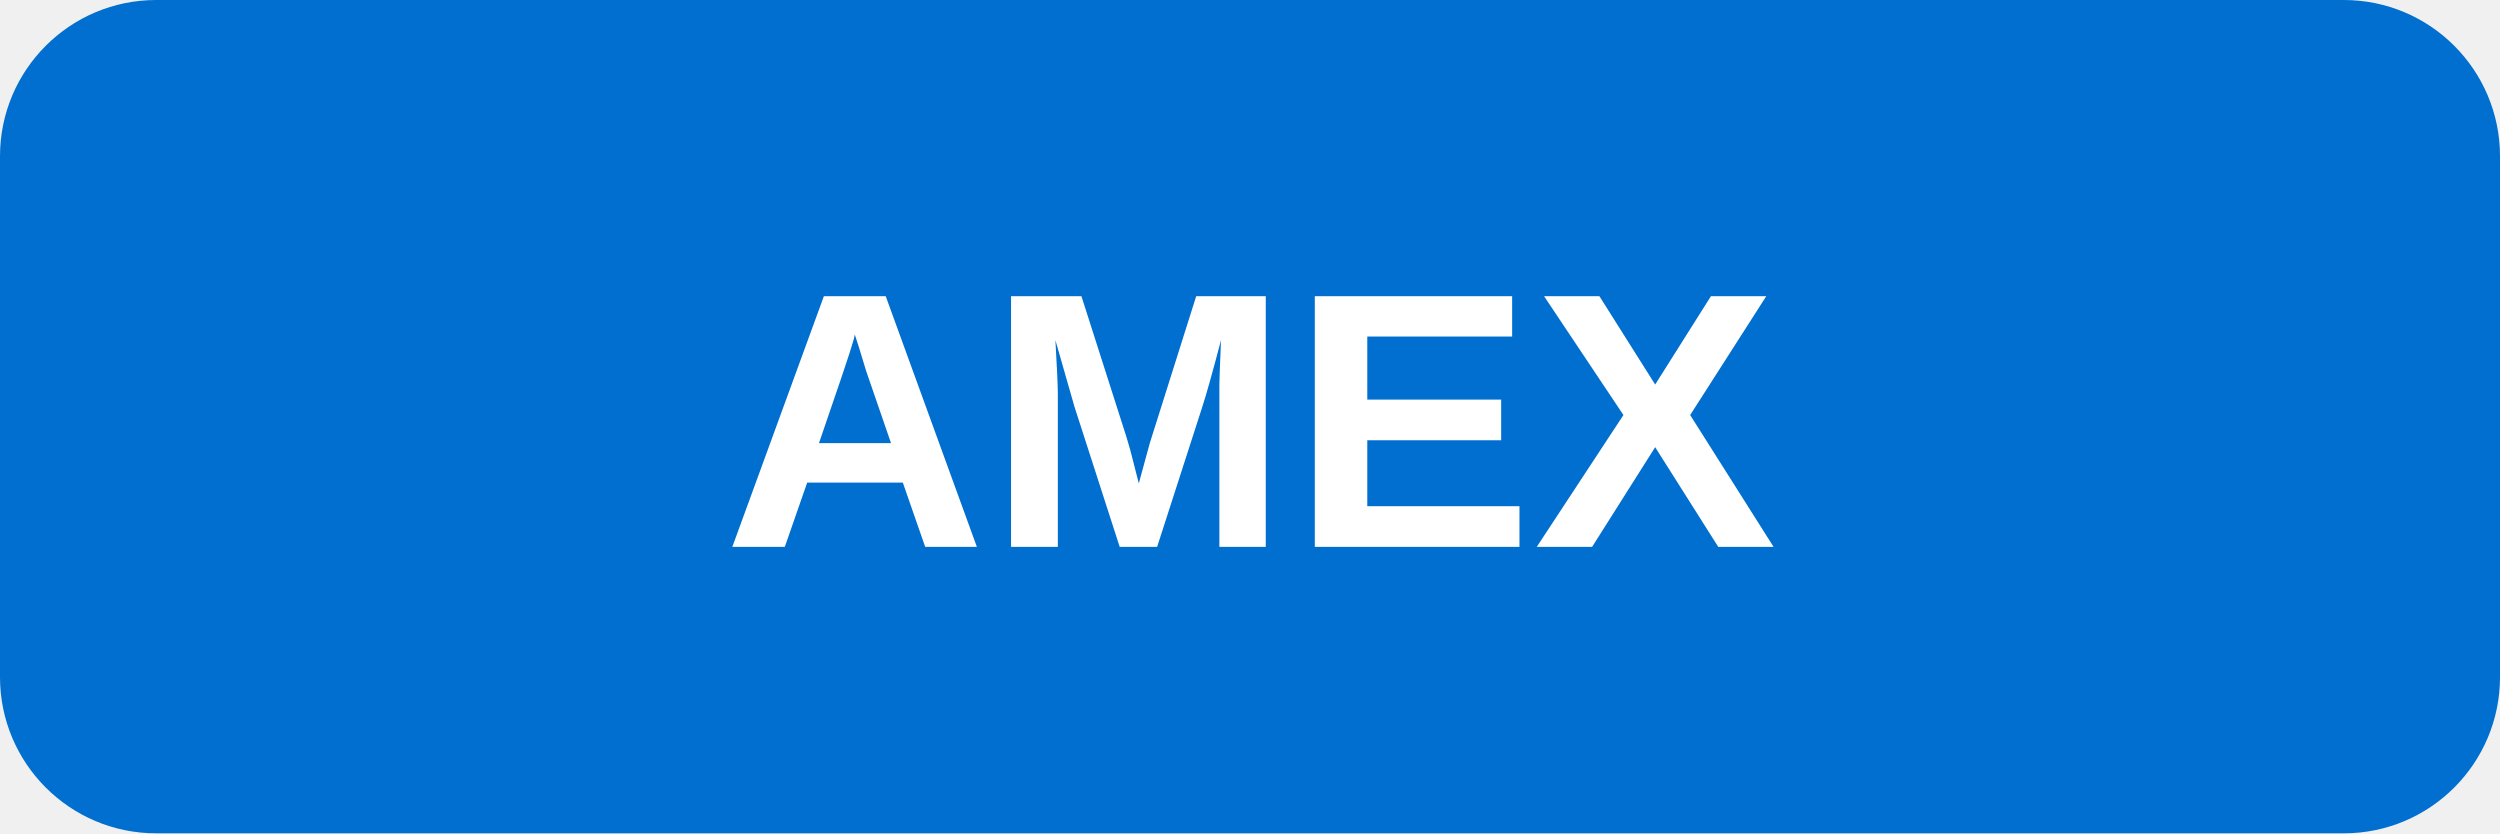
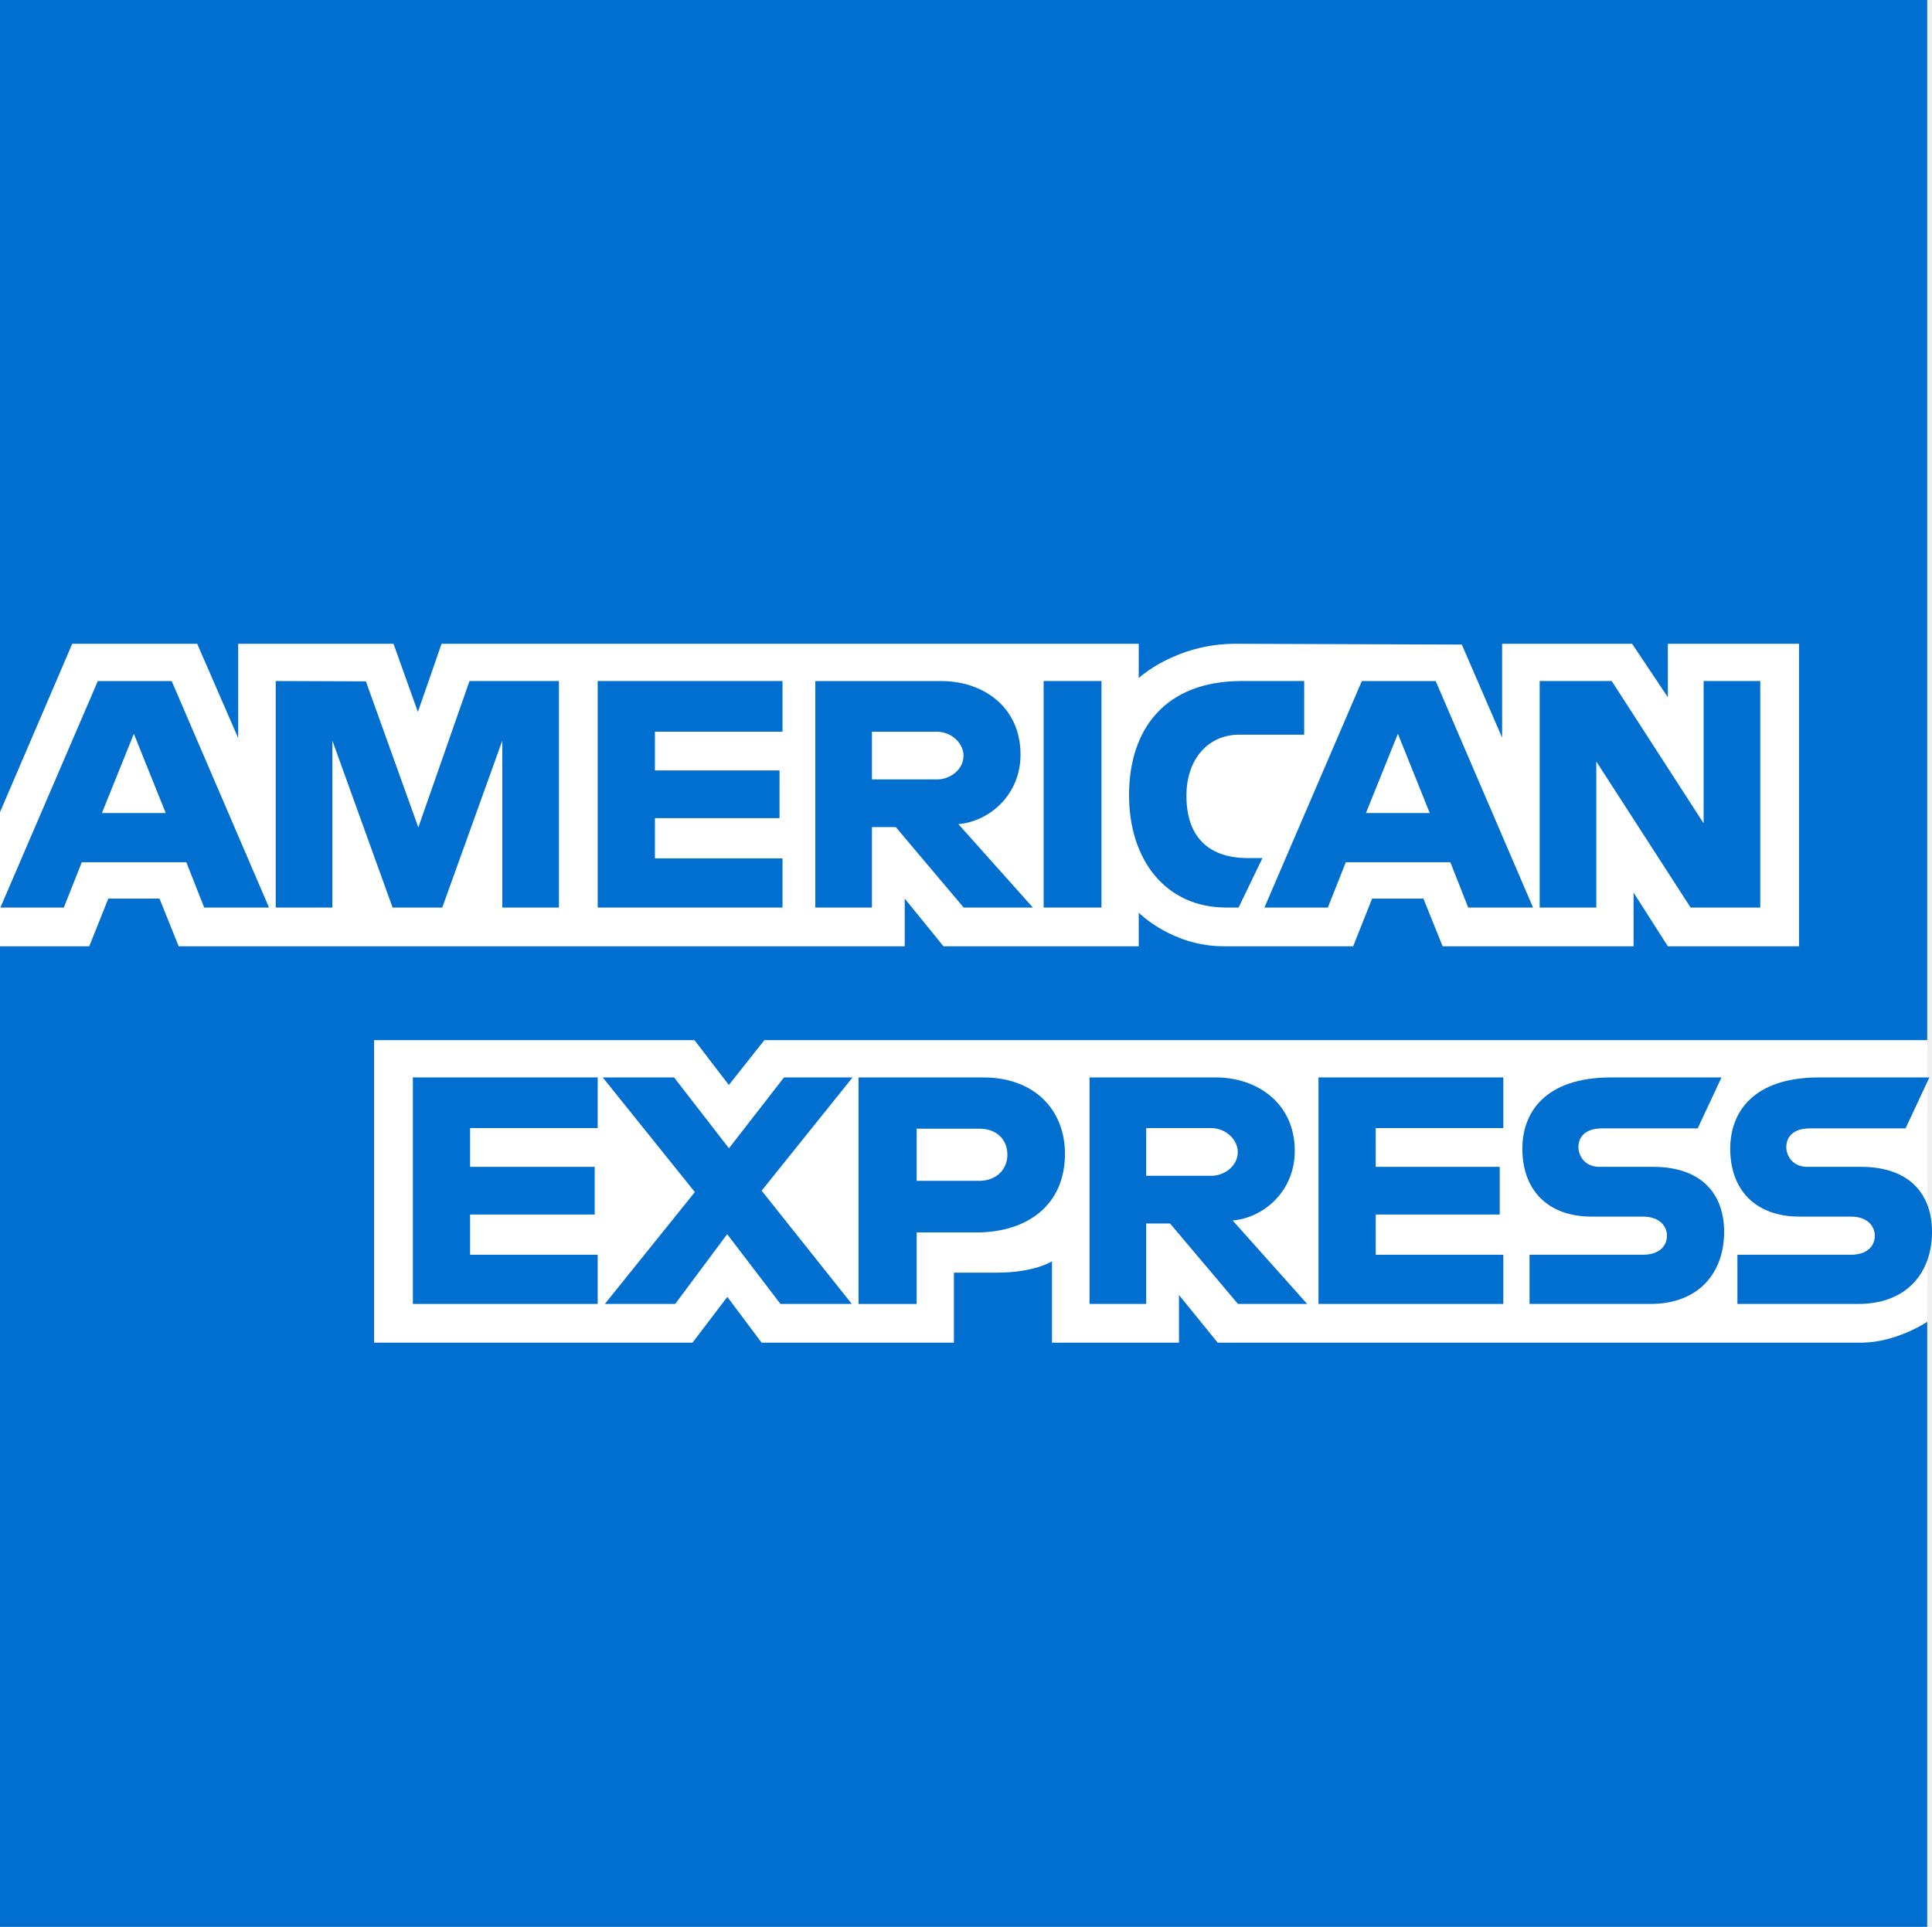
- <svg xmlns="http://www.w3.org/2000/svg" viewBox="0 0 96 32" width="96" height="32">
-   <rect width="96" height="32" rx="6" fill="#006FCF" />
-   <text x="48" y="21" font-family="Arial, Helvetica, sans-serif" font-size="14" font-weight="bold" fill="white" text-anchor="middle">AMEX</text>
+ <svg xmlns="http://www.w3.org/2000/svg" width="1000" height="997.517" id="svg2" version="1.1">
+   <defs id="defs4" />
+   <g id="layer1" transform="translate(-55.5,-1002.345)">
+     <path id="path3078" d="m 55.5,1002.345 997.517,0 0,538.489 -49.374,77.147 49.374,68.661 0,313.219 -997.517,0 0,-507.63 L 86.359,1456.744 55.5,1422.799 Z" style="fill:#016fd0;fill-opacity:1;stroke:none" />
+     <path id="path3082" d="m 249.14,1697.444 0,-156.609 165.82,0 17.791,23.192 18.379,-23.192 601.887,0 0,145.809 c 0,0 -15.74,10.644 -33.945,10.801 l -333.277,0 -20.058,-24.687 0,24.687 -65.73,0 0,-42.142 c 0,0 -8.979,5.883 -28.39,5.883 l -22.373,0 0,36.259 -99.52,0 -17.765,-23.69 -18.038,23.69 z" style="fill:#ffffff;stroke:none" />
+     <path id="path3080" d="m 55.5,1422.799 37.393,-87.177 64.668,0 21.221,48.833 0,-48.833 80.388,0 12.633,35.295 12.247,-35.295 360.857,0 0,17.744 c 0,0 18.97,-17.744 50.146,-17.744 l 117.085,0.409 20.855,48.194 0,-48.603 67.273,0 18.515,27.683 0,-27.683 67.89,0 0,156.609 -67.89,0 -17.744,-27.773 0,27.773 -98.838,0 -9.94,-24.687 -26.571,0 -9.778,24.687 -67.029,0 c -26.826,0 -43.974,-17.382 -43.974,-17.382 l 0,17.382 -101.063,0 -20.058,-24.687 0,24.687 -375.805,0 -9.933,-24.687 -26.486,0 -9.863,24.687 -46.199,0 z" style="fill:#ffffff;stroke:none" />
+     <path id="path3046" d="m 106.128,1354.929 -50.435,117.264 32.836,0 9.306,-23.482 54.1,0 9.258,23.482 33.559,0 -50.387,-117.264 -38.236,0 z m 18.66,27.291 16.49,41.033 -33.029,0 16.538,-41.033 z" style="fill:#016fd0;fill-opacity:1;stroke:none" />
+     <path id="path3048" d="m 198.223,1472.174 0,-117.264 46.662,0.173 27.14,75.605 26.49,-75.778 46.288,0 0,117.264 -29.316,0 0,-86.405 -31.076,86.405 -25.71,0 -31.162,-86.405 0,86.405 z" style="fill:#016fd0;fill-opacity:1;stroke:none" />
+     <path id="path3050" d="m 364.861,1472.174 0,-117.264 95.663,0 0,26.23 -66.038,0 0,20.058 64.495,0 0,24.687 -64.495,0 0,20.83 66.038,0 0,25.459 z" style="fill:#016fd0;fill-opacity:1;stroke:none" />
+     <path id="path3052" d="m 477.497,1354.929 0,117.264 29.316,0 0,-41.66 12.344,0 35.15,41.66 35.825,0 -38.574,-43.203 c 15.831,-1.336 32.161,-14.923 32.161,-36.018 0,-24.677 -19.368,-38.043 -40.985,-38.043 l -65.238,0 z m 29.316,26.23 33.511,0 c 8.039,0 13.887,6.288 13.887,12.344 0,7.79 -7.577,12.344 -13.453,12.344 l -33.945,0 0,-24.687 z" style="fill:#016fd0;fill-opacity:1;stroke:none" />
+     <path id="path3054" d="m 625.62,1472.174 -29.933,0 0,-117.264 29.933,0 z" style="fill:#016fd0;fill-opacity:1;stroke:none" />
+     <path id="path3056" d="m 696.595,1472.174 -6.461,0 c -31.262,0 -50.242,-24.629 -50.242,-58.15 0,-34.349 18.768,-59.114 58.246,-59.114 l 32.402,0 0,27.773 -33.587,0 c -16.026,0 -27.36,12.507 -27.36,31.631 0,22.71 12.96,32.248 31.63,32.248 l 7.715,0 z" style="fill:#016fd0;fill-opacity:1;stroke:none" />
+     <path style="fill:#016fd0;fill-opacity:1;stroke:none" d="m 760.387,1354.929 -50.435,117.264 32.836,0 9.306,-23.482 54.1,0 9.258,23.482 33.559,0 -50.387,-117.264 -38.236,0 z m 18.66,27.291 16.49,41.033 -33.029,0 16.538,-41.033 z" id="path3058" />
+     <path id="path3060" d="m 852.433,1472.174 0,-117.264 37.272,0 47.59,73.676 0,-73.676 29.316,0 0,117.264 -36.066,0 -48.796,-75.605 0,75.605 z" style="fill:#016fd0;fill-opacity:1;stroke:none" />
+     <path style="fill:#016fd0;fill-opacity:1;stroke:none" d="m 269.199,1677.386 0,-117.264 95.663,0 0,26.23 -66.038,0 0,20.058 64.495,0 0,24.687 -64.495,0 0,20.83 66.038,0 0,25.459 z" id="path3062" />
+     <path id="path3064" d="m 737.947,1677.386 0,-117.264 95.663,0 0,26.23 -66.038,0 0,20.058 64.187,0 0,24.687 -64.187,0 0,20.83 66.038,0 0,25.459 z" style="fill:#016fd0;fill-opacity:1;stroke:none" />
+     <path id="path3066" d="m 368.574,1677.386 46.578,-57.909 -47.687,-59.355 36.934,0 28.4,36.693 28.496,-36.693 35.488,0 -47.06,58.632 46.664,58.632 -36.929,0 -27.575,-36.115 -26.905,36.115 z" style="fill:#016fd0;fill-opacity:1;stroke:none" />
+     <path style="fill:#016fd0;fill-opacity:1;stroke:none" d="m 499.869,1560.141 0,117.264 30.088,0 0,-37.031 30.859,0 c 26.111,0 45.903,-13.852 45.903,-40.792 0,-22.316 -15.523,-39.442 -42.094,-39.442 l -64.756,0 z m 30.088,26.519 32.498,0 c 8.435,0 14.465,5.17 14.465,13.501 0,7.826 -5.999,13.501 -14.562,13.501 l -32.402,0 0,-27.002 z" id="path3068" />
+     <path style="fill:#016fd0;fill-opacity:1;stroke:none" d="m 619.448,1560.122 0,117.264 29.316,0 0,-41.66 12.344,0 35.15,41.66 35.825,0 -38.574,-43.203 c 15.831,-1.336 32.161,-14.923 32.161,-36.018 0,-24.676 -19.368,-38.043 -40.985,-38.043 l -65.238,0 z m 29.316,26.23 33.511,0 c 8.039,0 13.887,6.288 13.887,12.344 0,7.791 -7.577,12.344 -13.453,12.344 l -33.945,0 0,-24.687 z" id="path3072" />
+     <path id="path3074" d="m 847.187,1677.386 0,-25.459 58.671,0 c 8.681,0 12.44,-4.691 12.44,-9.836 0,-4.93 -3.747,-9.913 -12.44,-9.913 l -26.513,0 c -23.046,0 -35.88,-14.041 -35.88,-35.121 0,-18.802 11.753,-36.934 45.999,-36.934 l 57.089,0 -12.344,26.384 -49.374,0 c -9.438,0 -12.344,4.953 -12.344,9.682 0,4.861 3.59,10.222 10.801,10.222 l 27.773,0 c 25.69,0 36.838,14.572 36.838,33.656 0,20.516 -12.422,37.32 -38.236,37.32 z" style="fill:#016fd0;fill-opacity:1;stroke:none" />
+     <path style="fill:#016fd0;fill-opacity:1;stroke:none" d="m 954.784,1677.386 0,-25.459 58.671,0 c 8.681,0 12.44,-4.691 12.44,-9.836 0,-4.93 -3.747,-9.913 -12.44,-9.913 l -26.513,0 c -23.046,0 -35.88,-14.041 -35.88,-35.121 0,-18.802 11.753,-36.934 45.999,-36.934 l 57.089,0 -12.344,26.384 -49.374,0 c -9.438,0 -12.344,4.953 -12.344,9.682 0,4.861 3.59,10.222 10.801,10.222 l 27.773,0 c 25.69,0 36.838,14.572 36.838,33.656 0,20.516 -12.422,37.32 -38.236,37.32 z" id="path3076" />
+   </g>
</svg>
